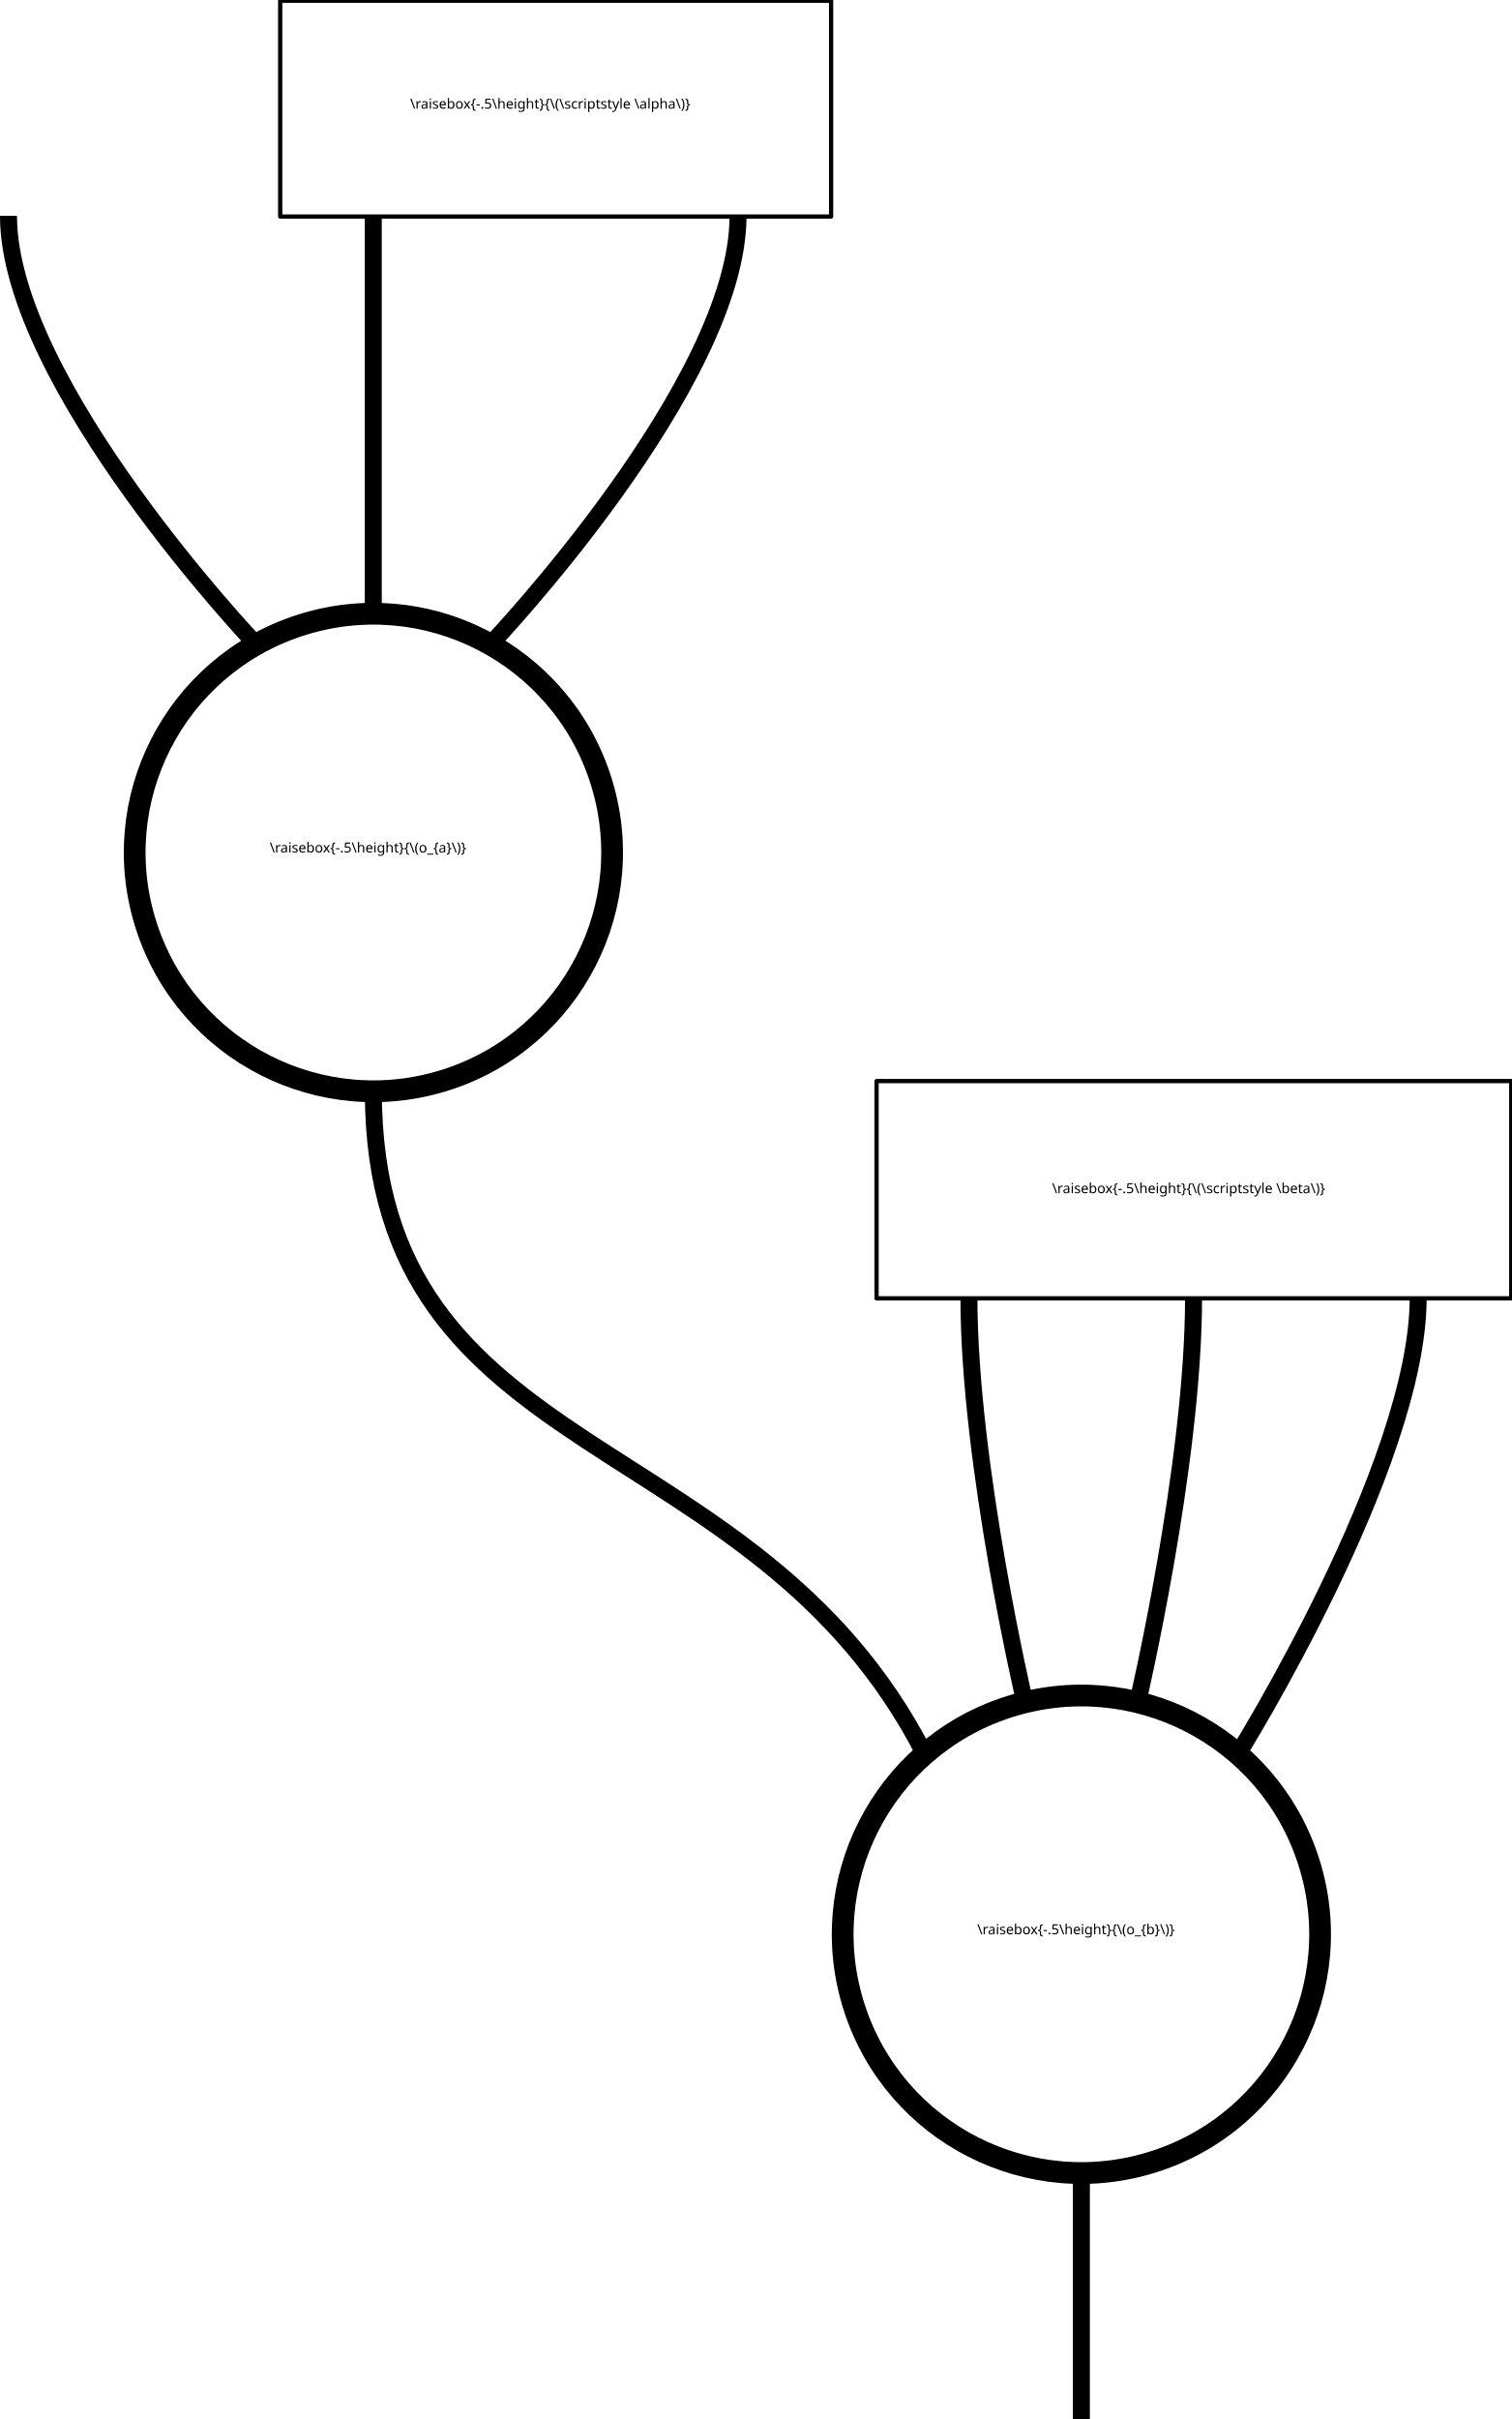
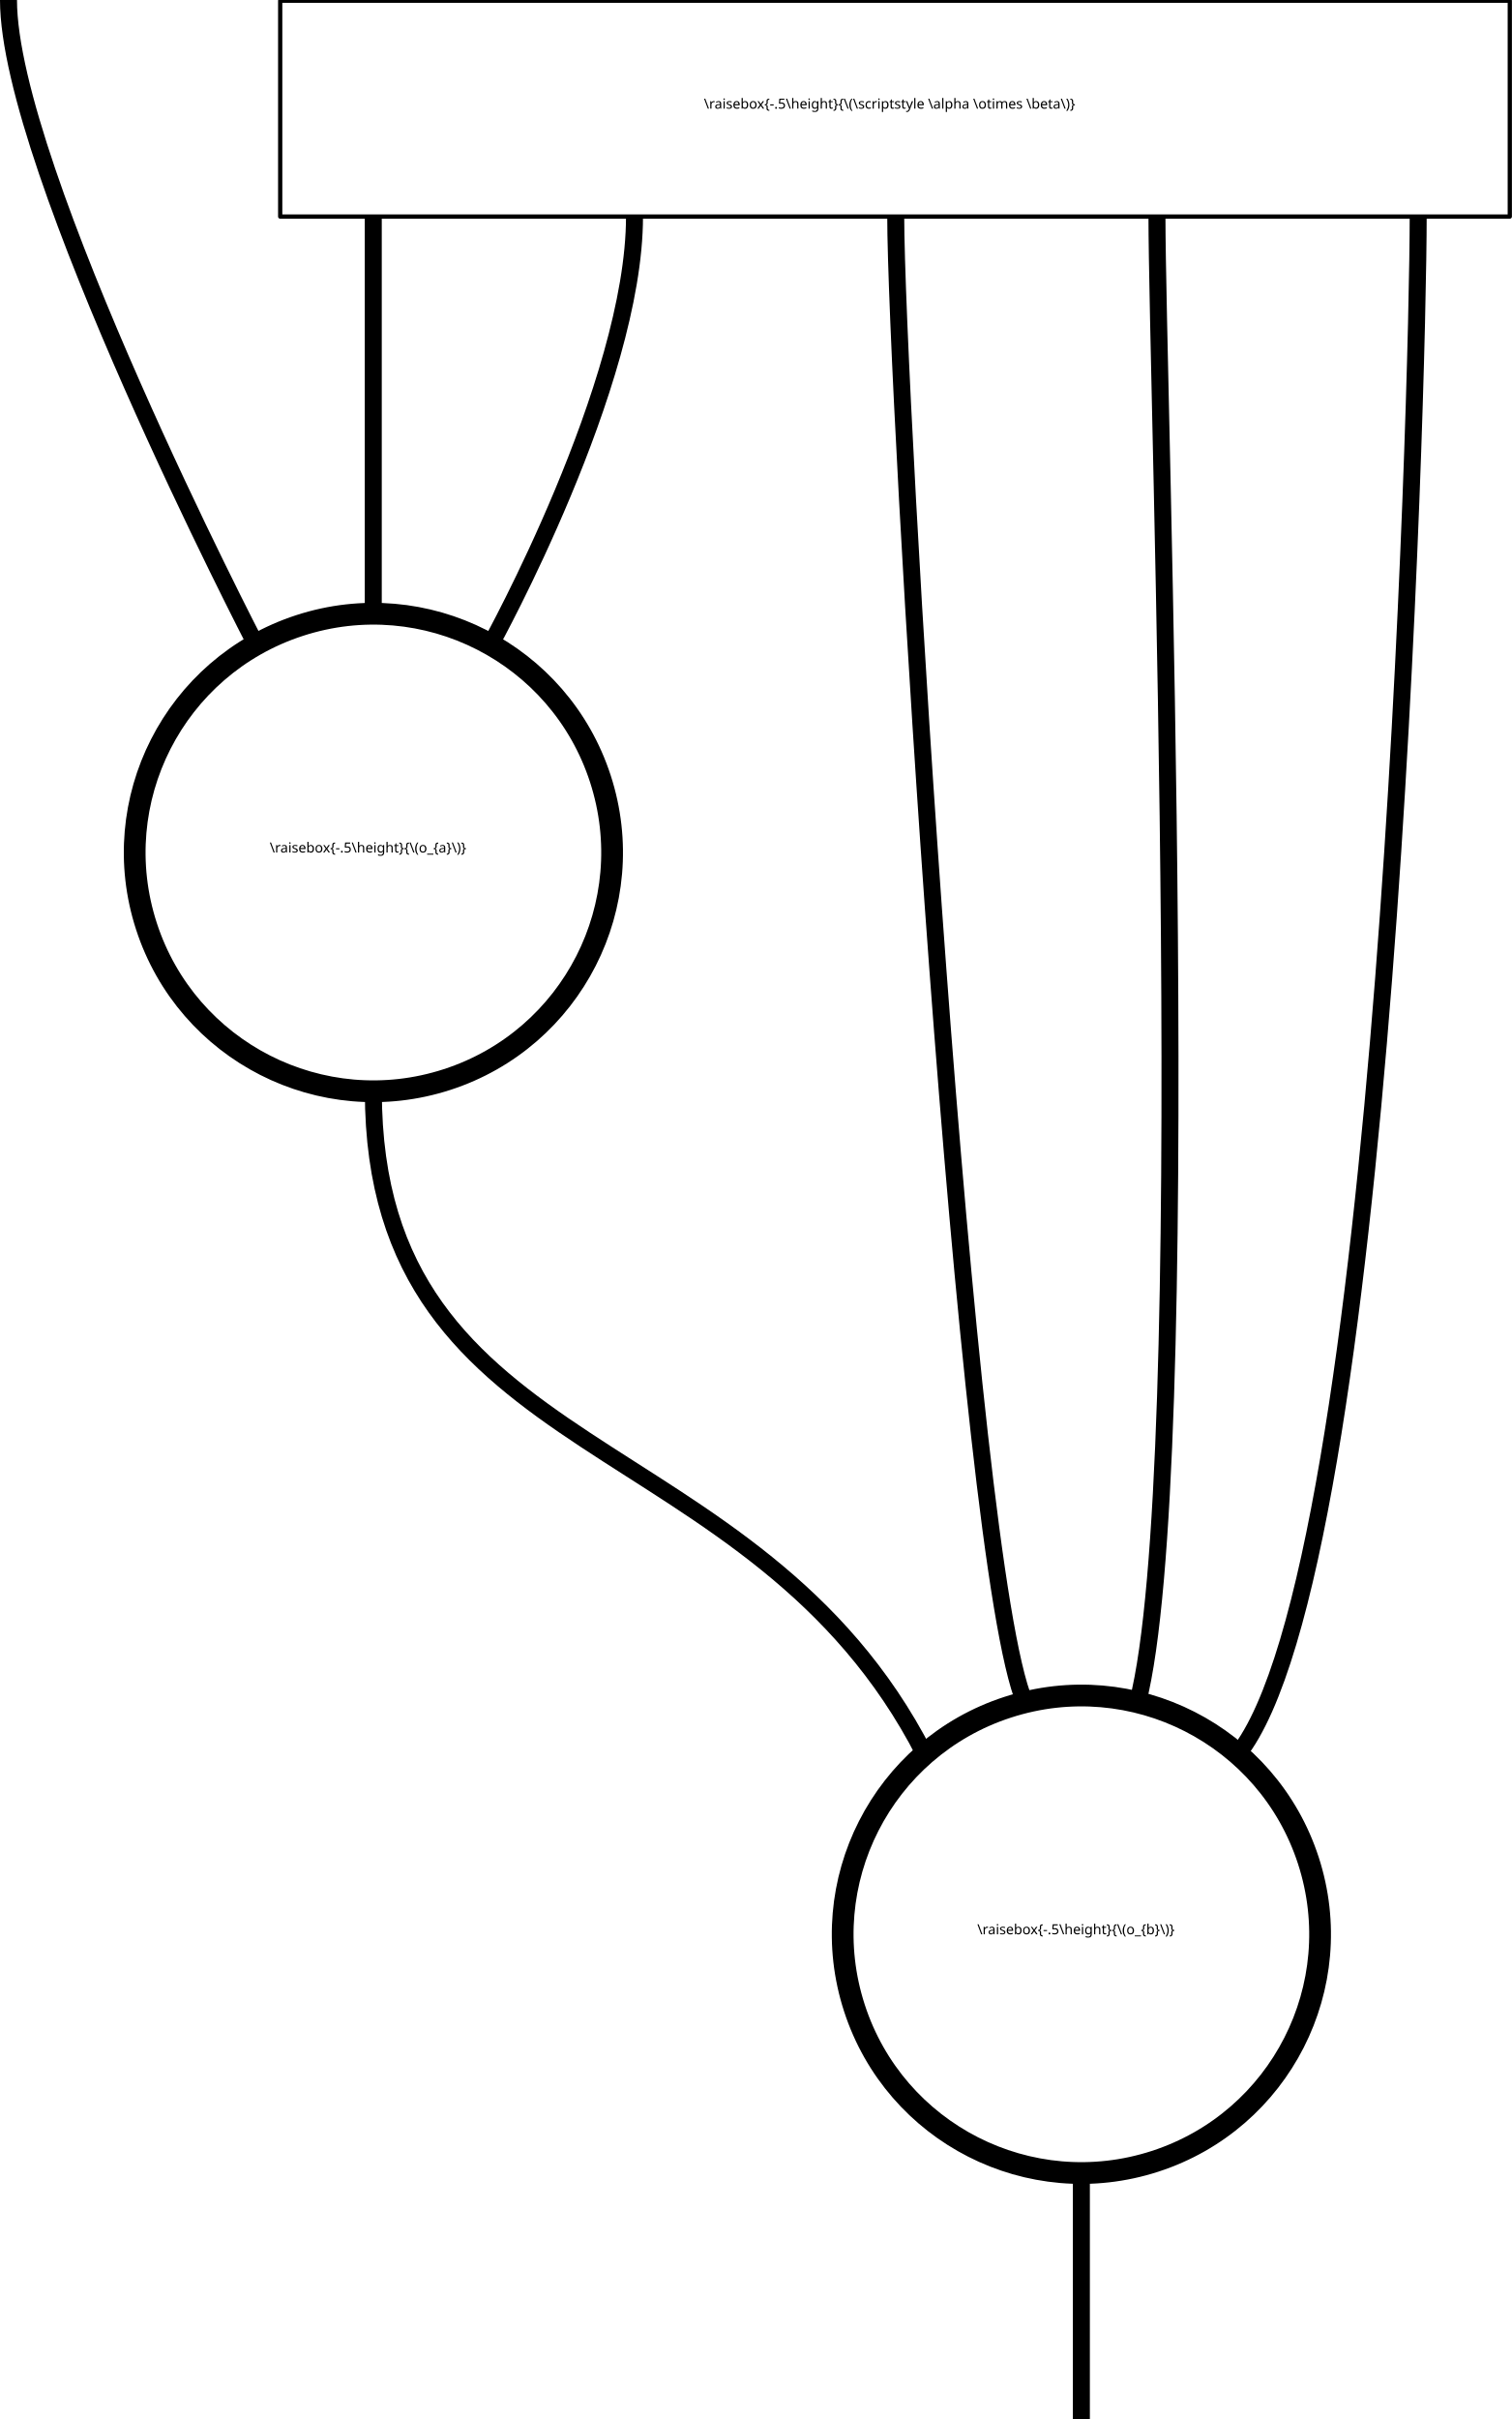
<svg xmlns="http://www.w3.org/2000/svg" width="177.978pt" height="284.683pt" viewBox="0 0 177.978 284.683" version="1.1" id="svg16">
  <defs id="defs16" />
  <path fill="none" stroke-width="3.84" stroke-linecap="butt" stroke-linejoin="miter" stroke="#000000" stroke-opacity="1" stroke-miterlimit="10" d="m 70.671,91.647 c -4.795,-14.756 -20.642,-22.831 -35.398,-18.036 -14.756,4.795 -22.831,20.642 -18.036,35.398 4.795,14.756 20.642,22.831 35.398,18.036 14.756,-4.795 22.831,-20.642 18.036,-35.398" id="path1-5" style="stroke:#000000;stroke-width:2.56;stroke-linecap:butt;stroke-dasharray:none;stroke-dashoffset:0" />
  <text xml:space="preserve" style="font-weight:500;font-size:1.634px;line-height:1.25;font-family:'CMU Serif';-inkscape-font-specification:'CMU Serif Medium';font-variant-ligatures:none;text-align:center;text-decoration-color:#000000;text-anchor:middle;fill:#000000;stroke-width:0.102;-inkscape-stroke:none;stop-color:#000000" x="43.954" y="100.328" id="text17-3-2">
    <tspan id="tspan17-5-9" style="stroke-width:0.102" x="43.954" y="100.328">\raisebox{-.5\height}{\(o_{a}\)}</tspan>
  </text>
-   <text xml:space="preserve" style="font-weight:500;font-size:1.634px;line-height:1.25;font-family:'CMU Serif';-inkscape-font-specification:'CMU Serif Medium';font-variant-ligatures:none;text-align:center;text-decoration-color:#000000;text-anchor:middle;fill:#000000;stroke-width:0.102;-inkscape-stroke:none;stop-color:#000000" x="65.409" y="12.784" id="text17-3-2-5">
-     <tspan id="tspan17-5-9-3" style="stroke-width:0.102" x="65.409" y="12.784">\raisebox{-.5\height}{\(\scriptstyle \alpha\)}</tspan>
+   <text xml:space="preserve" style="font-weight:500;font-size:1.634px;line-height:1.25;font-family:'CMU Serif';-inkscape-font-specification:'CMU Serif Medium';font-variant-ligatures:none;text-align:center;text-decoration-color:#000000;text-anchor:middle;fill:#000000;stroke-width:0.102;-inkscape-stroke:none;stop-color:#000000" x="105.353" y="12.784" id="text17-3-2-5">
+     <tspan id="tspan17-5-9-3" style="stroke-width:0.102" x="105.353" y="12.784">\raisebox{-.5\height}{\(\scriptstyle \alpha \otimes \beta\)}</tspan>
  </text>
-   <path style="fill:none;stroke:#000000;stroke-width:2;stroke-linecap:butt;stroke-linejoin:miter;stroke-dasharray:none;stroke-opacity:1" d="m 30.071,75.758 v 0 C 30.071,75.758 1,45.111 1,25.405" id="path12-7" />
+   <path style="fill:none;stroke:#000000;stroke-width:2;stroke-linecap:butt;stroke-linejoin:miter;stroke-dasharray:none;stroke-opacity:1" d="m 30.071,75.758 v 0 c 0,0 -29.071,-56.052 -29.071,-75.758" id="path12-7" />
  <path style="fill:none;stroke:#000000;stroke-width:2;stroke-linecap:butt;stroke-linejoin:miter;stroke-dasharray:none;stroke-opacity:1" d="M 43.939,72.087 V 25.405" id="path13-5" />
-   <path style="fill:none;stroke:#000000;stroke-width:2;stroke-linecap:butt;stroke-linejoin:miter;stroke-dasharray:none;stroke-opacity:1" d="m 57.812,75.75 c 0,0 29.066,-30.616 29.066,-50.345" id="path14-3" />
-   <rect style="fill:none;stroke:#000000;stroke-width:0.5;stroke-linejoin:round;stroke-dasharray:none;stroke-dashoffset:0" id="rect1" width="64.852" height="25.405" x="32.983" y="0.082" />
+   <path style="fill:none;stroke:#000000;stroke-width:2;stroke-linecap:butt;stroke-linejoin:miter;stroke-dasharray:none;stroke-opacity:1" d="m 57.812,75.75 c 0,0 16.878,-30.534 16.878,-50.263" id="path14-3" />
+   <rect style="fill:none;stroke:#000000;stroke-width:0.5;stroke-linejoin:round;stroke-dasharray:none;stroke-dashoffset:0" id="rect1" width="144.741" height="25.405" x="32.983" y="0.082" />
  <path fill="none" stroke-width="3.84" stroke-linecap="butt" stroke-linejoin="miter" stroke="#000000" stroke-opacity="1" stroke-miterlimit="10" d="m 154.011,218.956 c -4.795,-14.756 -20.642,-22.831 -35.398,-18.036 -14.756,4.795 -22.831,20.642 -18.036,35.398 4.795,14.756 20.642,22.831 35.398,18.036 14.756,-4.795 22.831,-20.642 18.036,-35.398" id="path1-5-2" style="stroke:#000000;stroke-width:2.56;stroke-linecap:butt;stroke-dasharray:none;stroke-dashoffset:0" />
  <text xml:space="preserve" style="font-weight:500;font-size:1.634px;line-height:1.25;font-family:'CMU Serif';-inkscape-font-specification:'CMU Serif Medium';font-variant-ligatures:none;text-align:center;text-decoration-color:#000000;text-anchor:middle;fill:#000000;stroke-width:0.102;-inkscape-stroke:none;stop-color:#000000" x="127.293" y="227.637" id="text17-3-2-2">
    <tspan id="tspan17-5-9-8" style="stroke-width:0.102" x="127.293" y="227.637">\raisebox{-.5\height}{\(o_{b}\)}</tspan>
  </text>
-   <text xml:space="preserve" style="font-weight:500;font-size:1.634px;line-height:1.25;font-family:'CMU Serif';-inkscape-font-specification:'CMU Serif Medium';font-variant-ligatures:none;text-align:center;text-decoration-color:#000000;text-anchor:middle;fill:#000000;stroke-width:0.102;-inkscape-stroke:none;stop-color:#000000" x="140.555" y="140.42" id="text17-3-2-5-9">
-     <tspan id="tspan17-5-9-3-7" style="stroke-width:0.102" x="140.555" y="140.42">\raisebox{-.5\height}{\(\scriptstyle \beta\)}</tspan>
-   </text>
  <path style="fill:none;stroke:#000000;stroke-width:2;stroke-linecap:butt;stroke-linejoin:miter;stroke-dasharray:none;stroke-opacity:1" d="m 113.411,203.067 -4.569,3.378 C 88.808,167.312 43.948,172.881 43.948,128.428" id="path12-7-3" />
-   <path style="fill:none;stroke:#000000;stroke-width:2;stroke-linecap:butt;stroke-linejoin:miter;stroke-dasharray:none;stroke-opacity:1" d="m 120.638,200.344 c 0,0 -6.58,-28.035 -6.58,-47.629" id="path13-5-6" />
-   <path style="fill:none;stroke:#000000;stroke-width:2;stroke-linecap:butt;stroke-linejoin:miter;stroke-dasharray:none;stroke-opacity:1" d="m 133.919,200.344 c 0,0 6.58,-28.035 6.58,-47.629" id="path13-5-7" />
-   <path style="fill:none;stroke:#000000;stroke-width:2;stroke-linecap:butt;stroke-linejoin:miter;stroke-dasharray:none;stroke-opacity:1" d="m 145.724,206.43 c 0,0 21.217,-33.987 21.217,-53.716" id="path14-3-1" />
+   <path style="fill:none;stroke:#000000;stroke-width:2;stroke-linecap:butt;stroke-linejoin:miter;stroke-dasharray:none;stroke-opacity:1" d="M 120.638,200.344 C 113.607,183.937 105.44,45.08 105.44,25.487" id="path13-5-6" />
+   <path style="fill:none;stroke:#000000;stroke-width:2;stroke-linecap:butt;stroke-linejoin:miter;stroke-dasharray:none;stroke-opacity:1" d="m 133.919,200.344 c 6.938,-27 2.271,-155.263 2.271,-174.857" id="path13-5-7" />
+   <path style="fill:none;stroke:#000000;stroke-width:2;stroke-linecap:butt;stroke-linejoin:miter;stroke-dasharray:none;stroke-opacity:1" d="m 145.724,206.43 c 17.438,-21.75 21.217,-161.214 21.217,-180.943" id="path14-3-1" />
  <path style="fill:none;stroke:#000000;stroke-width:2;stroke-linecap:butt;stroke-linejoin:miter;stroke-dasharray:none;stroke-opacity:1" d="M 127.293,284.683 V 255.737" id="path13-2-2" />
-   <rect style="fill:none;stroke:#000000;stroke-width:0.5;stroke-linejoin:round;stroke-dasharray:none;stroke-dashoffset:0" id="rect1-9" width="74.714" height="25.568" x="103.183" y="127.228" />
</svg>
